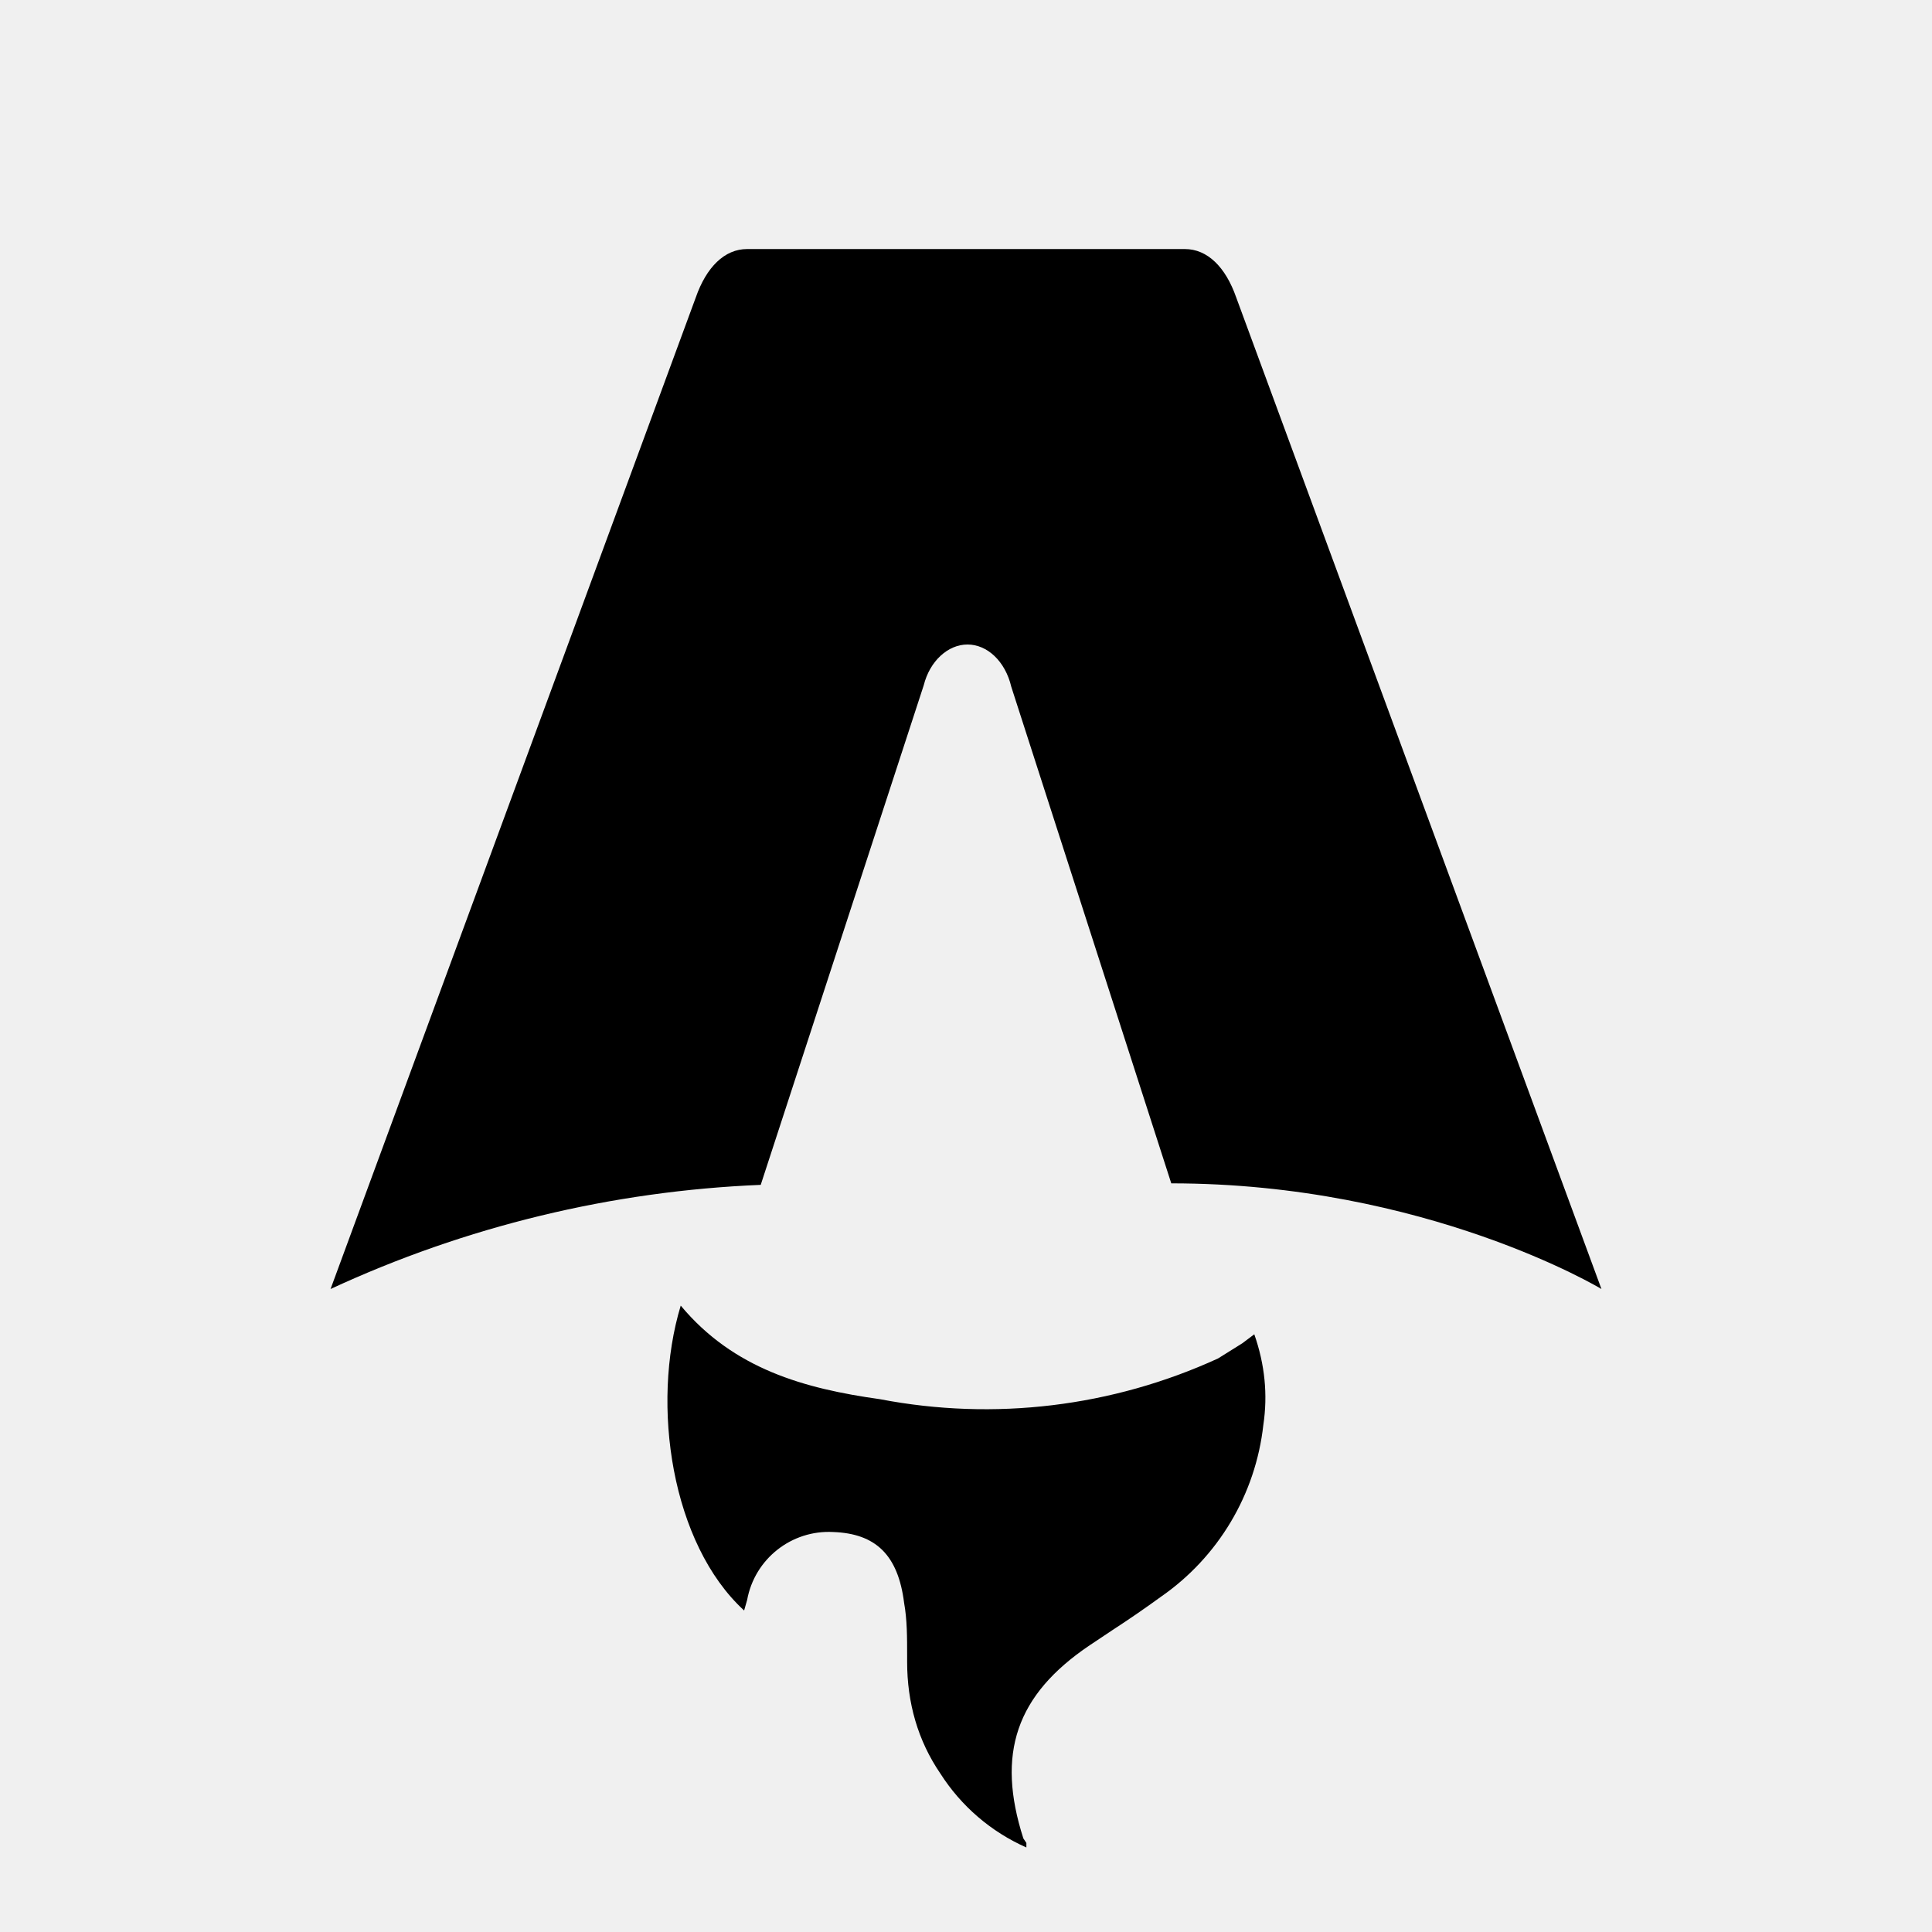
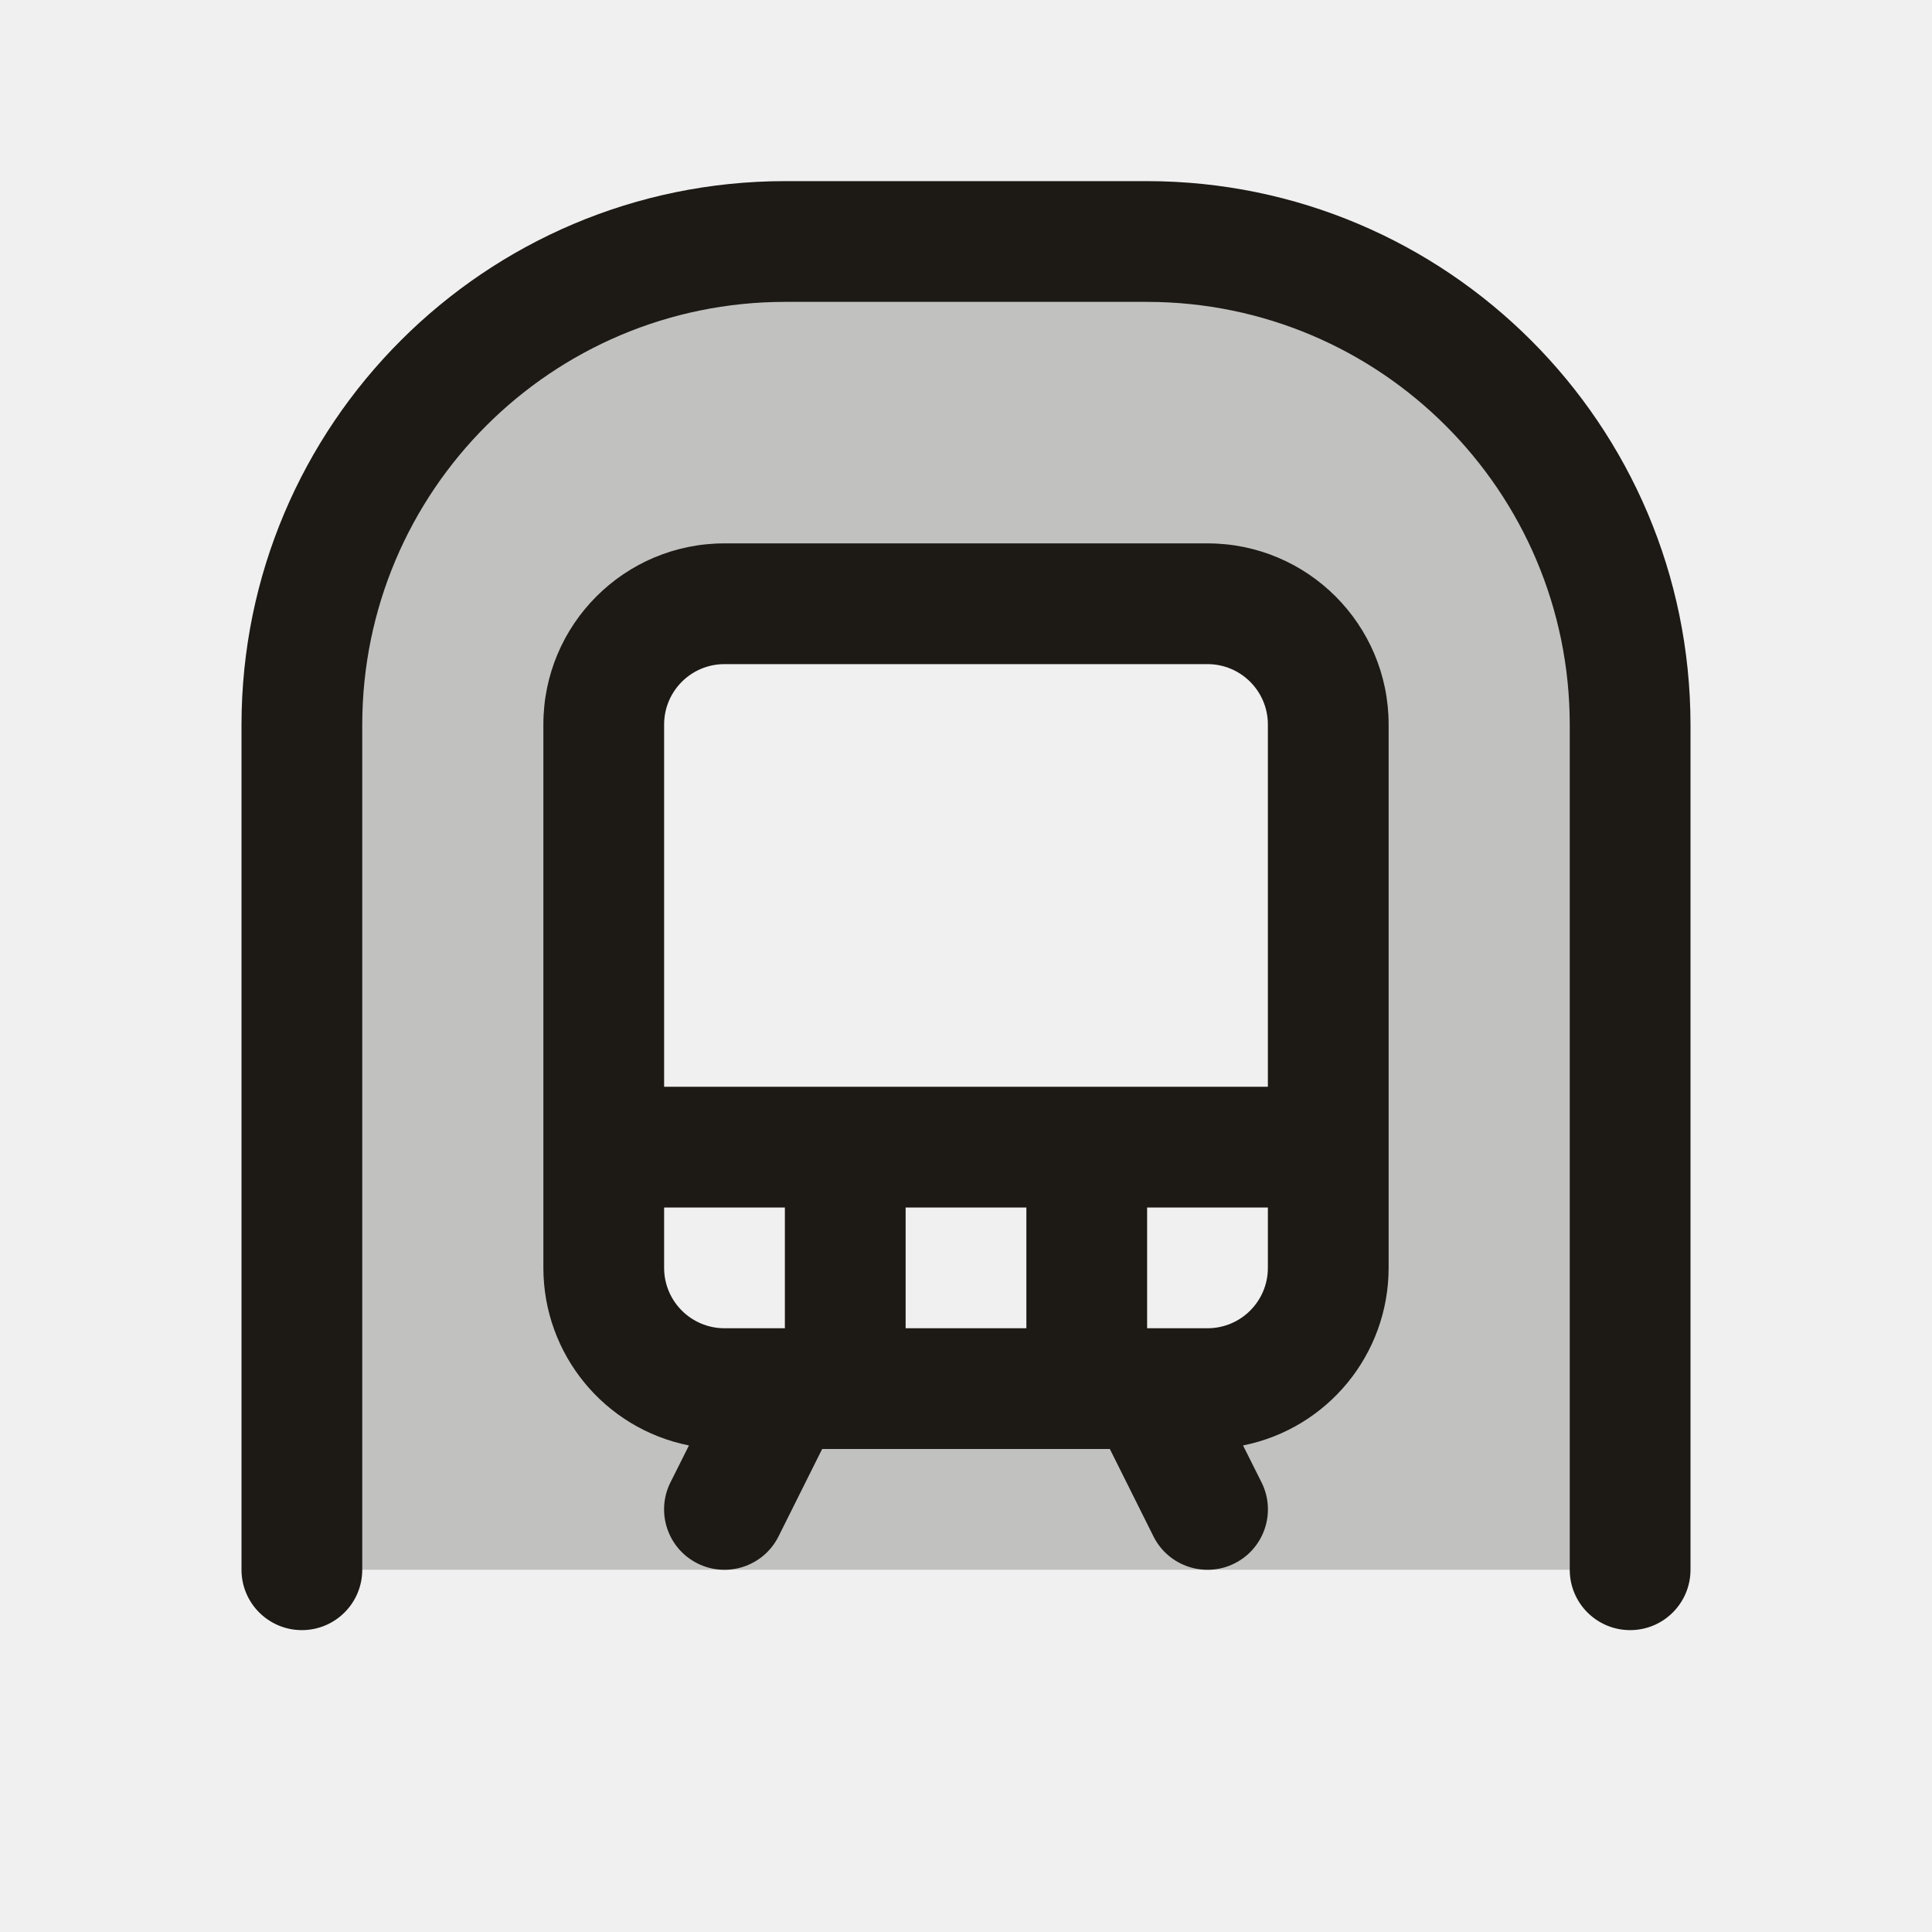
- <svg xmlns="http://www.w3.org/2000/svg" fill="none" viewBox="0 0 128 128">
-   <path d="M50.4 78.5a75.1 75.1 0 0 0-28.5 6.9l24.2-65.7c.7-2 1.9-3.2 3.4-3.2h29c1.5 0 2.7 1.2 3.4 3.2l24.2 65.7s-11.6-7-28.5-7L67 45.5c-.4-1.7-1.6-2.8-2.9-2.8-1.3 0-2.5 1.1-2.9 2.7L50.4 78.5Zm-1.1 28.2Zm-4.2-20.2c-2 6.6-.6 15.8 4.2 20.2a17.5 17.5 0 0 1 .2-.7 5.5 5.5 0 0 1 5.7-4.5c2.8.1 4.3 1.5 4.7 4.7.2 1.1.2 2.3.2 3.5v.4c0 2.7.7 5.2 2.2 7.4a13 13 0 0 0 5.7 4.9v-.3l-.2-.3c-1.8-5.6-.5-9.5 4.4-12.8l1.5-1a73 73 0 0 0 3.2-2.2 16 16 0 0 0 6.8-11.4c.3-2 .1-4-.6-6l-.8.6-1.6 1a37 37 0 0 1-22.4 2.7c-5-.7-9.7-2-13.2-6.2Z" />
+ <svg xmlns="http://www.w3.org/2000/svg" viewBox="0 0 256 256">
+   <path class="subway-duotone__secondary" d="M152 32h-48a64 64 0 0 0-64 64v112h176V96a64 64 0 0 0-64-64m24 136a16 16 0 0 1-16 16H96a16 16 0 0 1-16-16V96a16 16 0 0 1 16-16h64a16 16 0 0 1 16 16Z" />
+   <path class="subway-duotone__primary" d="M224 96v112a8 8 0 0 1-16 0V96a56.06 56.06 0 0 0-56-56h-48a56.06 56.06 0 0 0-56 56v112a8 8 0 0 1-16 0V96a72.08 72.08 0 0 1 72-72h48a72.08 72.08 0 0 1 72 72m-40 0v72a24 24 0 0 1-19.29 23.53l2.45 4.89a8 8 0 0 1-14.32 7.16L147.06 192h-38.12l-5.78 11.58a8 8 0 0 1-14.32-7.16l2.45-4.89A24 24 0 0 1 72 168V96a24 24 0 0 1 24-24h64a24 24 0 0 1 24 24m-96 0v48h80V96a8 8 0 0 0-8-8H96a8 8 0 0 0-8 8m32 64v16h16v-16Zm-24 16h8v-16H88v8a8 8 0 0 0 8 8m72-8v-8h-16v16h8a8 8 0 0 0 8-8" />
  <style>
-         path { fill: #000; }
+         .subway-duotone__primary {
+             fill: #1d1a16;
+         }
+ 
+         .subway-duotone__secondary {
+             fill: #1d1a16;
+             opacity: 0.22;
+         }
+ 
        @media (prefers-color-scheme: dark) {
-             path { fill: #FFF; }
+             .subway-duotone__primary {
+                 fill: #fffdf8;
+             }
+ 
+             .subway-duotone__secondary {
+                 fill: #fffdf8;
+             }
        }
    </style>
</svg>
